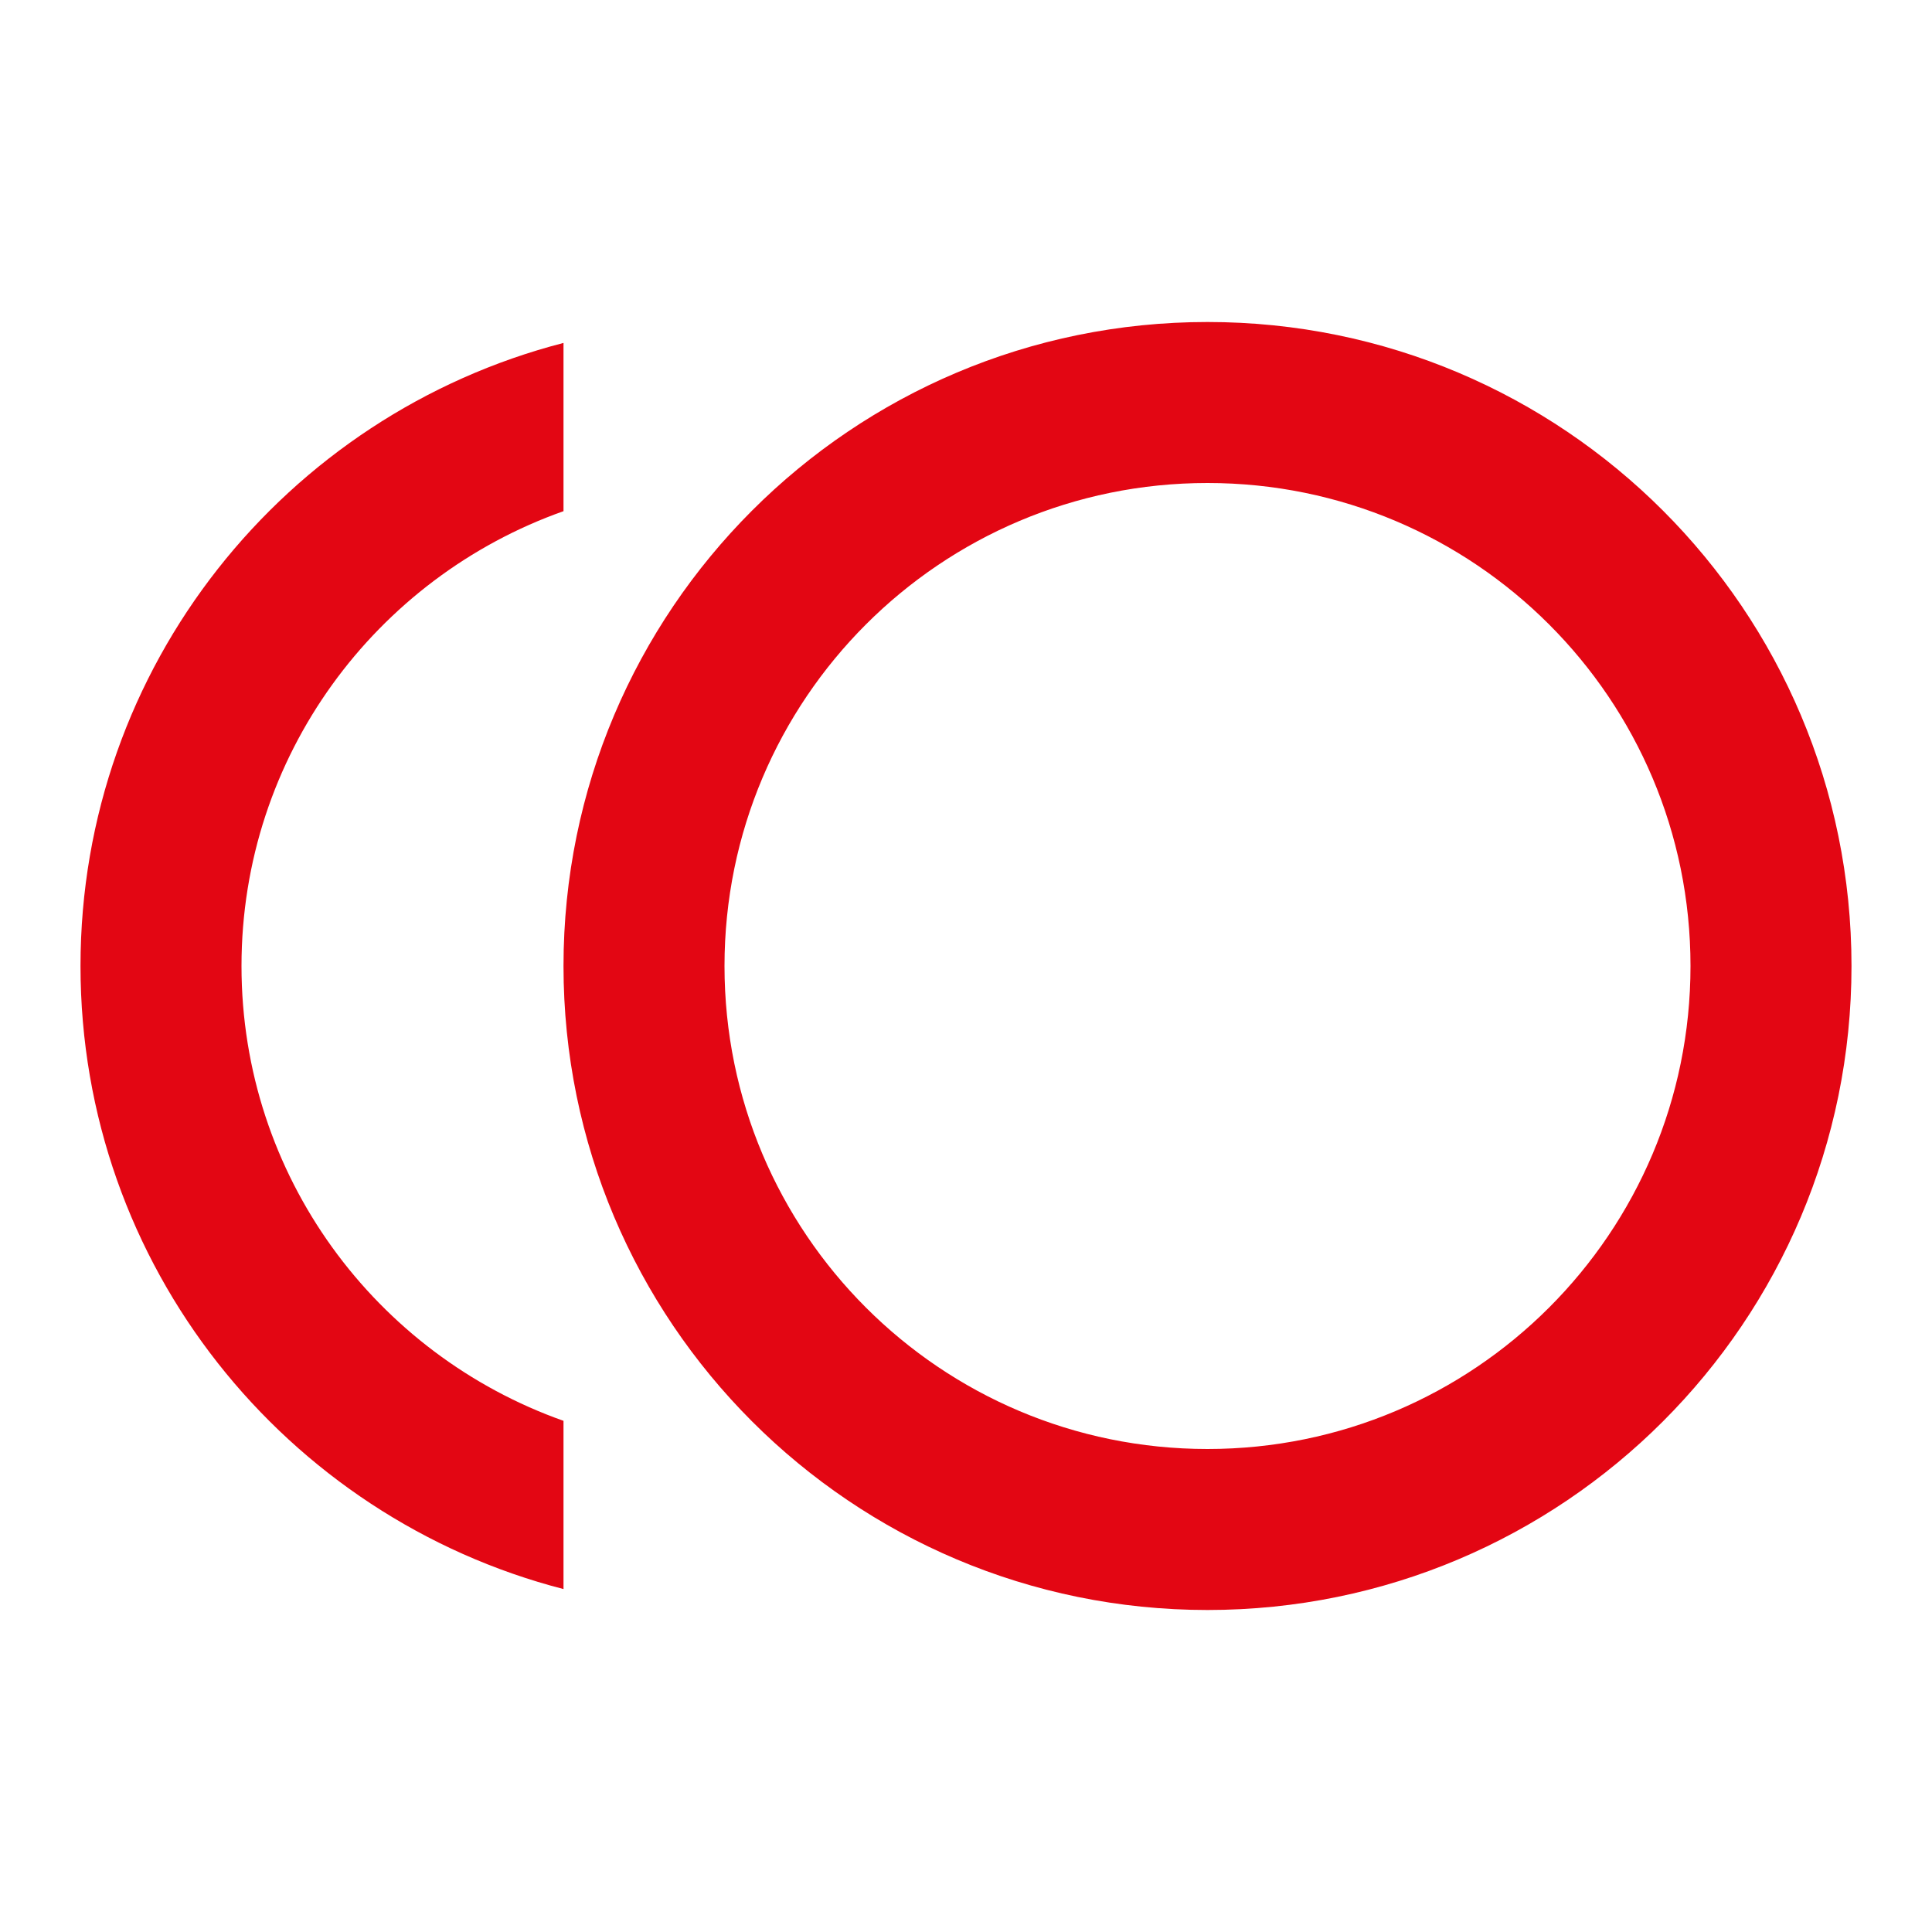
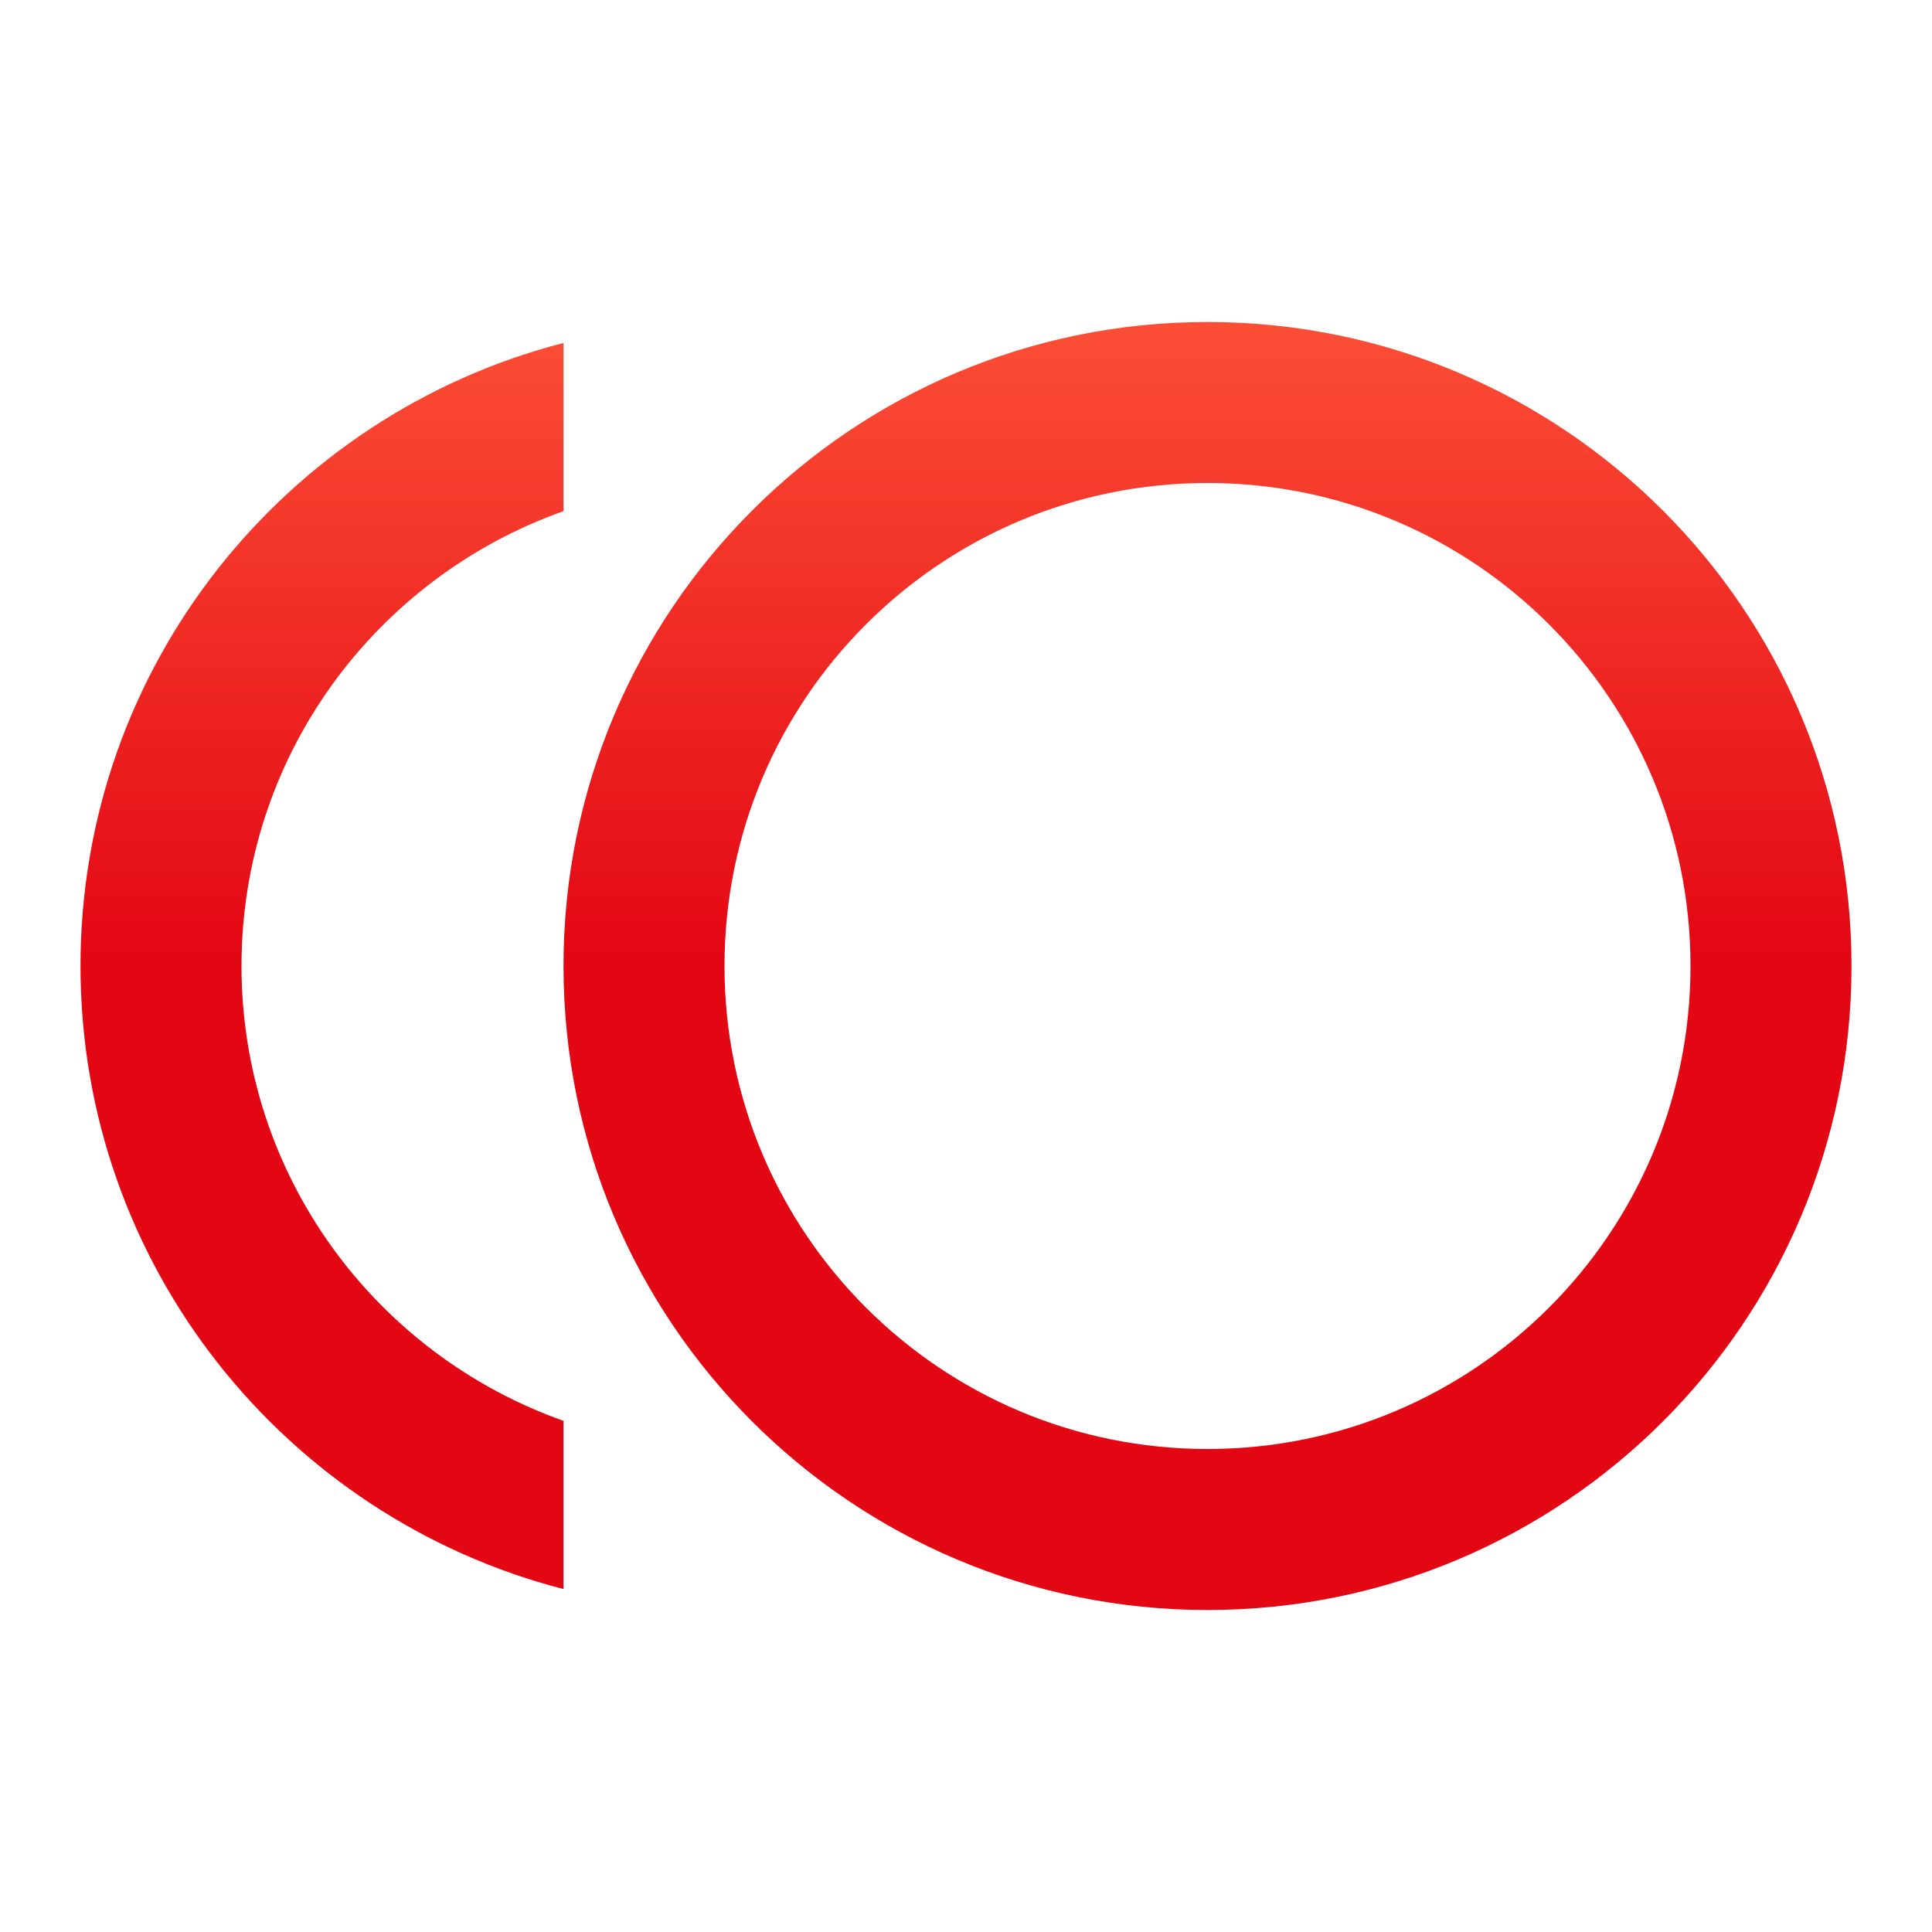
<svg xmlns="http://www.w3.org/2000/svg" width="24" height="24" viewBox="0 0 24 24" fill="none">
-   <path d="M3 12C3 9.39 4.67 7.175 7 6.35V4.26C3.55 5.15 1 8.275 1 12C1 15.725 3.55 18.85 7 19.74V17.65C4.67 16.825 3 14.61 3 12ZM15 4C10.58 4 7 7.58 7 12C7 16.42 10.58 20 15 20C19.42 20 23 16.42 23 12C23 7.58 19.42 4 15 4ZM15 18C11.685 18 9 15.315 9 12C9 8.685 11.685 6 15 6C18.315 6 21 8.685 21 12C21 15.315 18.315 18 15 18Z" fill="#E30613" />
+   <defs>
+     <linearGradient id="gradient" x1="0%" y1="0%" x2="0%" y2="50%">
+       <stop offset="0%" style="stop-color:#FC4F36;" />
+       <stop offset="100%" style="stop-color:#E30613;" />
+     </linearGradient>
+   </defs>
+   <path d="M3 12C3 9.39 4.67 7.175 7 6.35V4.26C3.55 5.15 1 8.275 1 12C1 15.725 3.55 18.85 7 19.74V17.65C4.67 16.825 3 14.61 3 12ZM15 4C10.58 4 7 7.58 7 12C7 16.42 10.58 20 15 20C19.42 20 23 16.42 23 12C23 7.58 19.42 4 15 4ZM15 18C11.685 18 9 15.315 9 12C9 8.685 11.685 6 15 6C18.315 6 21 8.685 21 12C21 15.315 18.315 18 15 18Z" fill="url(#gradient)" />
</svg>
